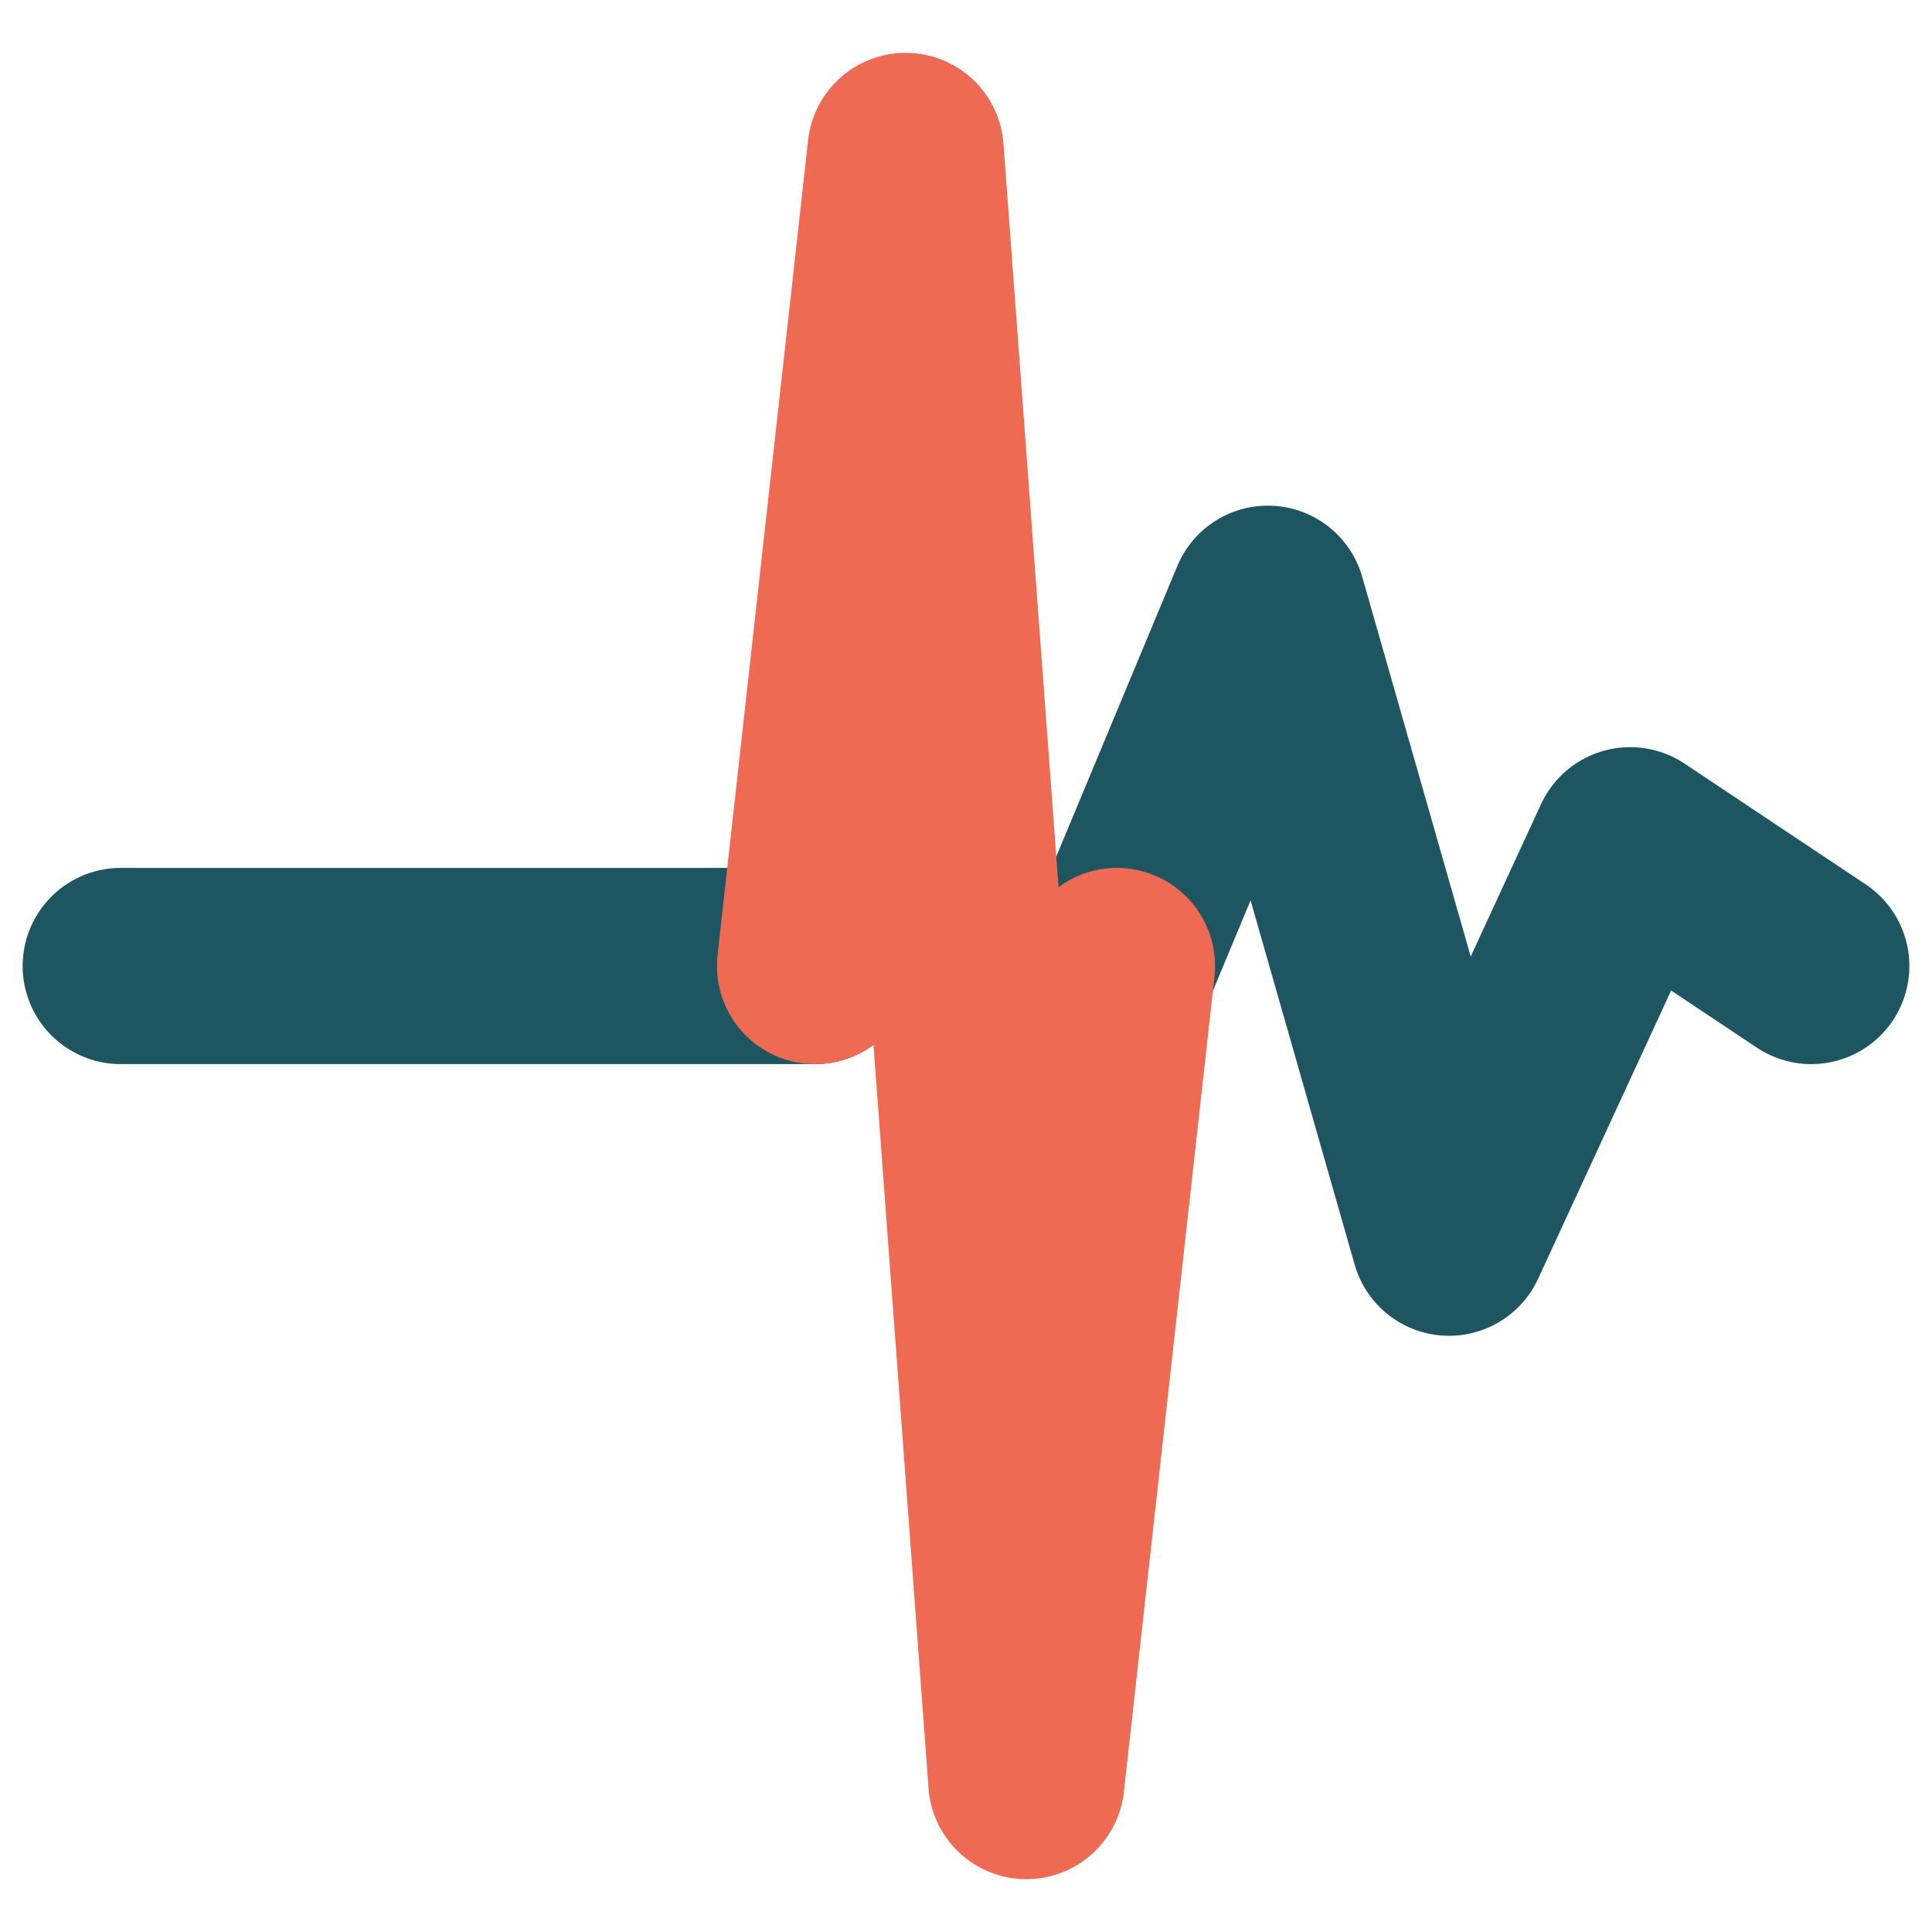
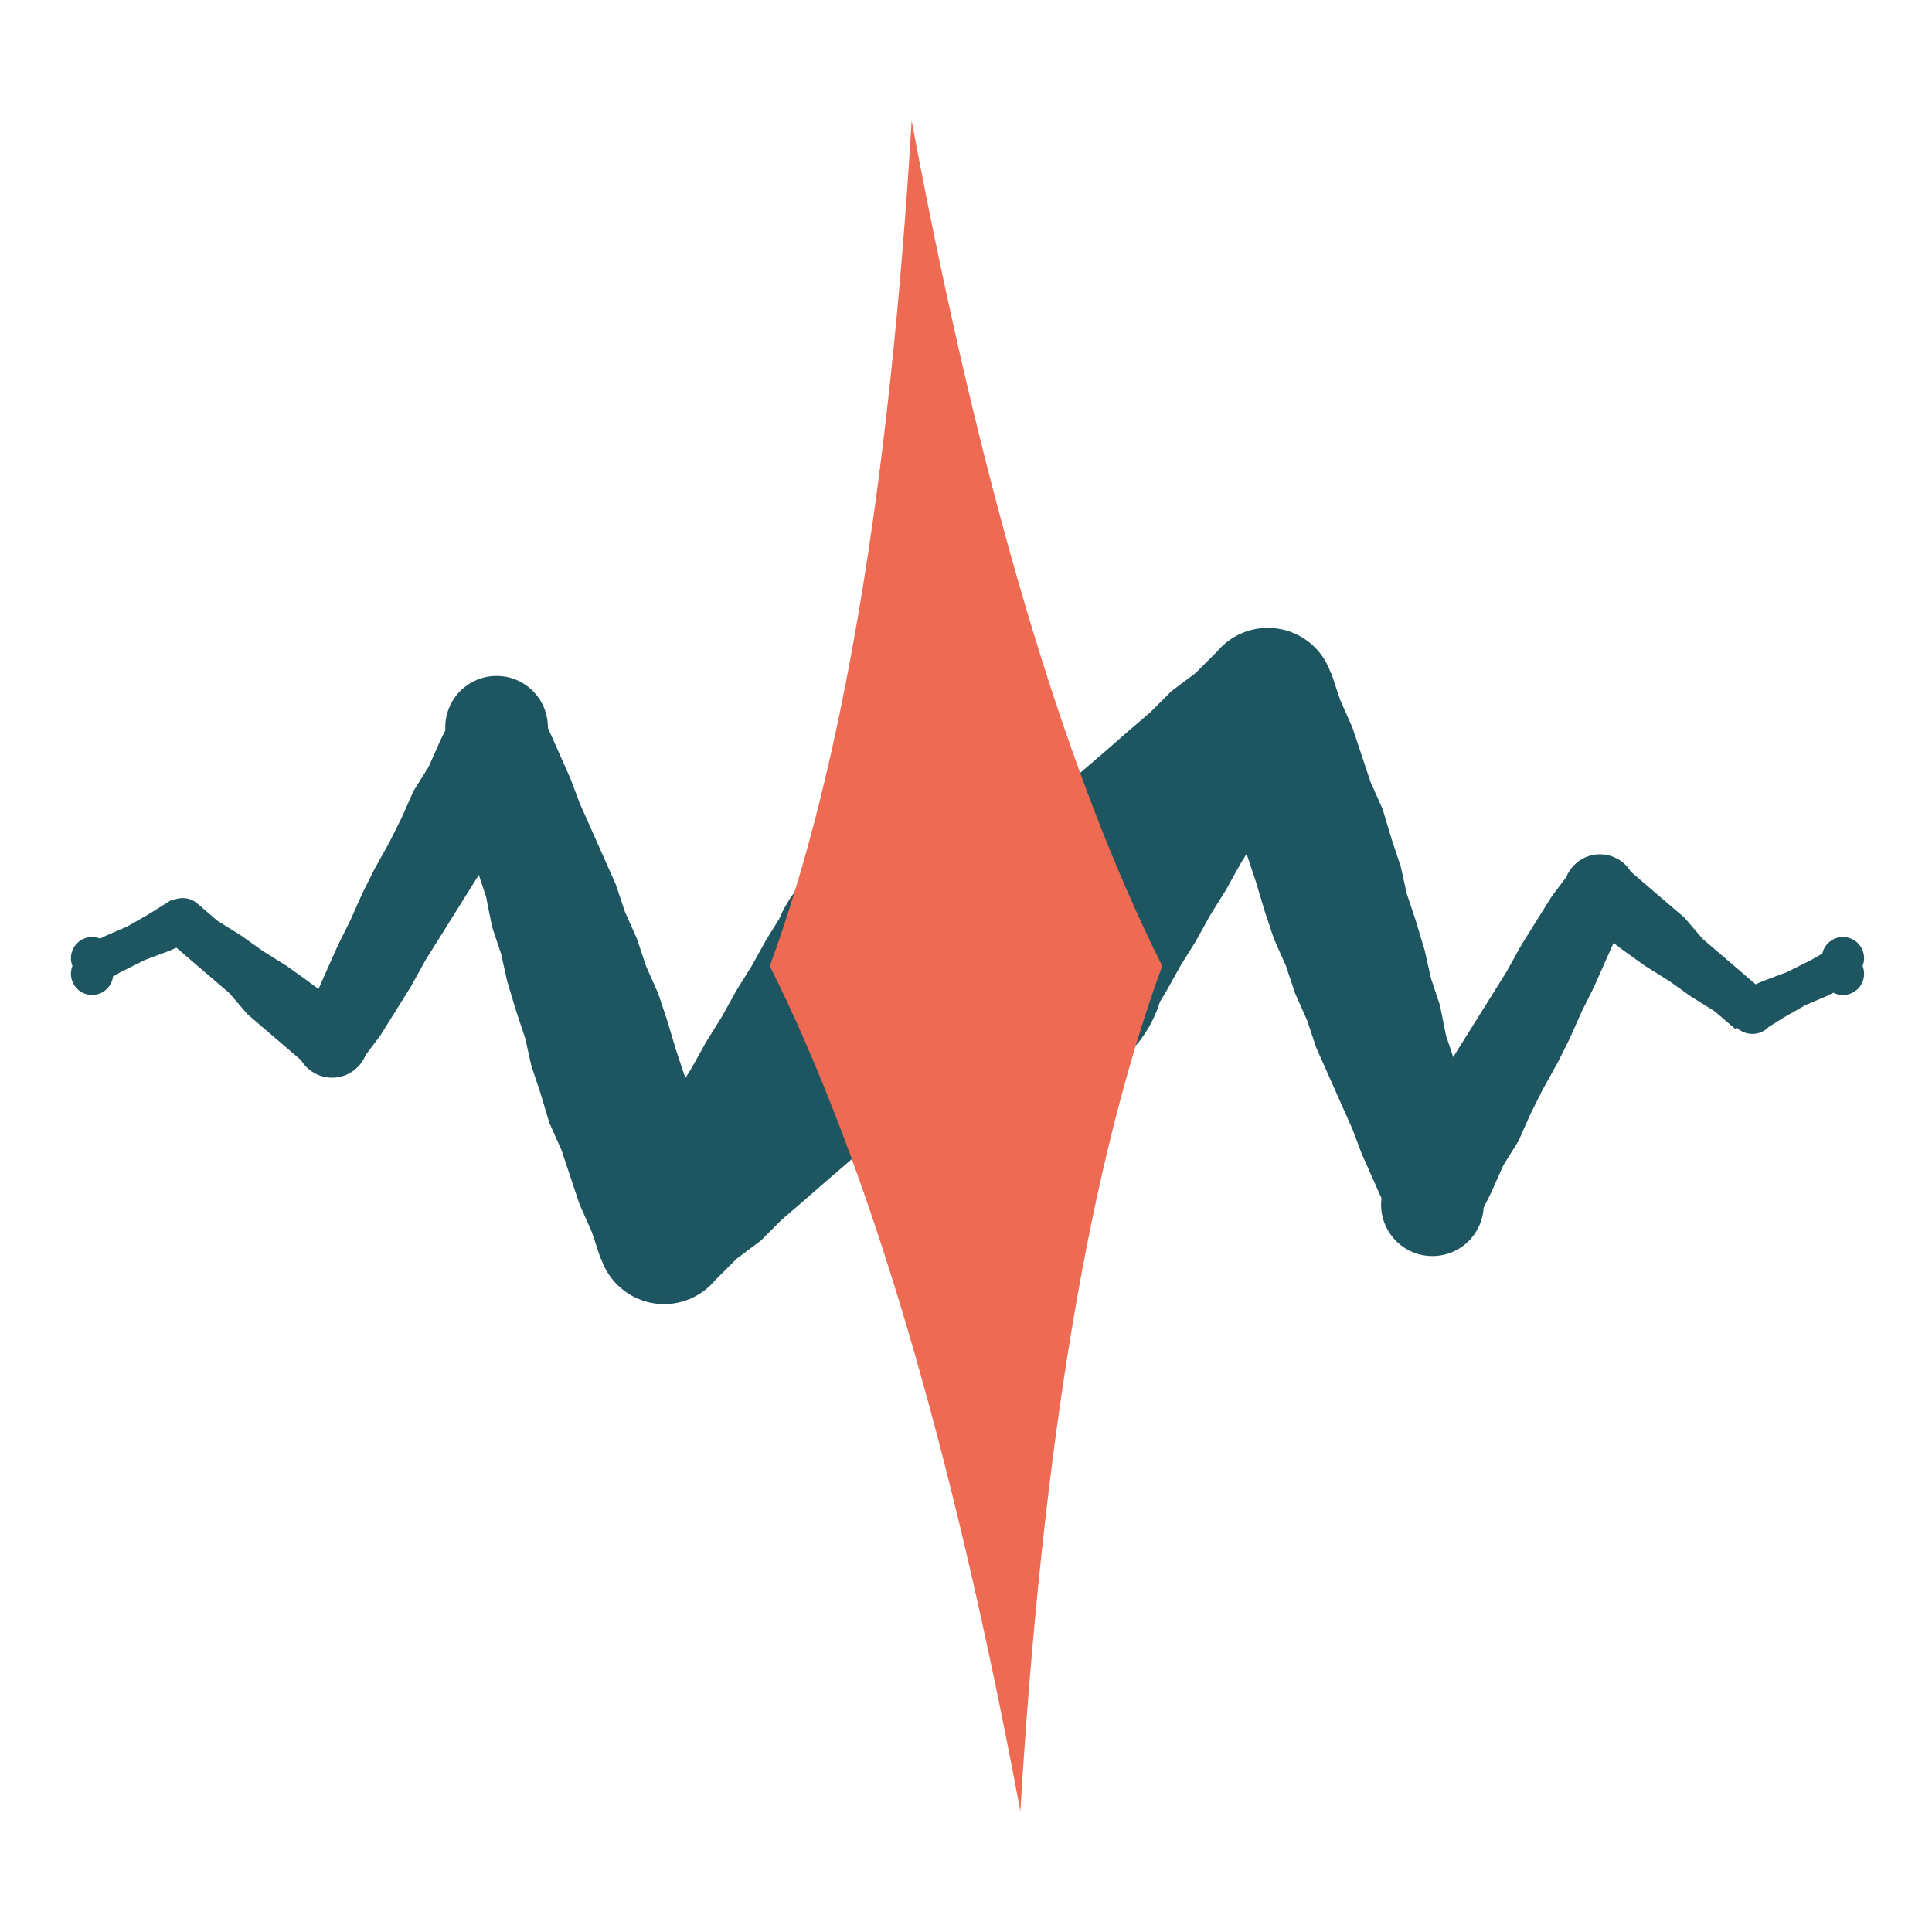
<svg xmlns="http://www.w3.org/2000/svg" viewBox="0 0 64 64">
-   <g fill="none" stroke-width="6.5" stroke-linecap="round" stroke-linejoin="round">
-     <path d="M4 32H27M37 32L42 20L48 41L54 28L60 32" stroke="#1d5560" />
-     <path d="M27 32L30 5L34 59L37 32" stroke="#ef6a52" />
-   </g>
+   <path fill="#1d5560" d="M3.3 32.6L4 32.2L4.8 31.8L5.6 31.5L6.3 31.2L5.7 29.8L4.9 30.3L4.2 30.7L3.5 31L2.7 31.4ZM5.5 31.1L6.2 31.7L6.9 32.3L7.6 32.9L8.2 33.6L8.9 34.2L9.6 34.8L10.3 35.4L11.7 33.6L11 33.1L10.2 32.5L9.5 32L8.7 31.5L8 31L7.2 30.5L6.5 29.9ZM12 35.1L12.6 34.3L13.1 33.5L13.6 32.7L14.1 31.8L14.6 31L15.1 30.2L15.6 29.4L16.1 28.6L16.5 27.8L17 27L17.5 26.1L18 25.3L15 23.7L14.6 24.5L14.2 25.4L13.7 26.2L13.3 27.1L12.9 27.9L12.4 28.8L12 29.6L11.6 30.5L11.2 31.3L10.8 32.2L10.4 33.1L10 33.9ZM14.9 25L15.1 26L15.4 26.9L15.6 27.9L15.8 28.8L16.1 29.7L16.3 30.7L16.6 31.6L16.8 32.5L17.1 33.5L17.4 34.4L17.6 35.3L17.9 36.2L18.2 37.2L18.6 38.1L18.9 39L19.2 39.9L19.6 40.8L19.9 41.7L24.1 40.3L23.8 39.4L23.6 38.4L23.3 37.5L23 36.6L22.7 35.7L22.4 34.8L22.1 33.8L21.8 32.9L21.4 32L21.1 31.1L20.7 30.2L20.4 29.3L20 28.4L19.6 27.5L19.2 26.6L18.9 25.8L18.5 24.9L18.1 24ZM23.7 42.4L24.4 41.7L25.2 41.1L25.9 40.4L26.6 39.8L27.4 39.1L28.1 38.5L28.9 37.8L29.6 37.2L30.4 36.5L31.1 35.9L31.9 35.2L32.6 34.6L26.4 29.4L25.9 30.3L25.4 31.1L24.9 32L24.4 32.8L23.9 33.7L23.4 34.5L22.9 35.4L22.4 36.2L21.9 37.1L21.3 37.9L20.8 38.8L20.3 39.6ZM2.4 32a0.7 0.7 0 1 0 1.3 0a0.7 0.7 0 1 0 -1.3 0ZM5.3 30.5a0.7 0.7 0 1 0 1.5 0a0.7 0.7 0 1 0 -1.5 0ZM9.8 34.5a1.2 1.2 0 1 0 2.4 0a1.2 1.2 0 1 0 -2.4 0ZM14.8 24.5a1.7 1.7 0 1 0 3.3 0a1.7 1.7 0 1 0 -3.3 0ZM19.8 41a2.2 2.2 0 1 0 4.4 0a2.2 2.2 0 1 0 -4.4 0ZM25.5 32a4 4 0 1 0 8.1 0a4 4 0 1 0 -8.1 0ZM37.6 34.6L38.1 33.7L38.6 32.9L39.1 32L39.6 31.2L40.1 30.3L40.6 29.5L41.1 28.6L41.6 27.8L42.1 26.9L42.7 26.1L43.2 25.2L43.7 24.4L40.3 21.6L39.6 22.3L38.8 22.9L38.1 23.6L37.4 24.2L36.6 24.9L35.9 25.5L35.1 26.2L34.4 26.8L33.6 27.5L32.9 28.1L32.1 28.8L31.4 29.4ZM39.9 23.7L40.2 24.6L40.4 25.6L40.7 26.5L41 27.4L41.3 28.3L41.6 29.2L41.9 30.2L42.2 31.1L42.6 32L42.9 32.9L43.3 33.8L43.6 34.7L44 35.6L44.4 36.5L44.8 37.4L45.1 38.2L45.5 39.1L45.9 40L49.1 39L48.9 38L48.6 37.1L48.4 36.1L48.2 35.2L47.9 34.3L47.7 33.3L47.4 32.4L47.2 31.5L46.9 30.5L46.6 29.6L46.4 28.7L46.1 27.8L45.8 26.8L45.4 25.9L45.1 25L44.8 24.1L44.4 23.2L44.1 22.3ZM49 40.3L49.4 39.5L49.8 38.6L50.3 37.8L50.7 36.9L51.1 36.1L51.6 35.2L52 34.4L52.4 33.5L52.8 32.7L53.2 31.8L53.6 30.9L54 30.1L52 28.9L51.4 29.7L50.9 30.5L50.4 31.3L49.9 32.2L49.4 33L48.9 33.8L48.4 34.6L47.9 35.4L47.5 36.2L47 37L46.5 37.9L46 38.7ZM52.3 30.4L53 30.9L53.8 31.5L54.5 32L55.3 32.5L56 33L56.8 33.5L57.5 34.1L58.5 32.9L57.8 32.3L57.1 31.7L56.4 31.1L55.8 30.4L55.1 29.8L54.4 29.2L53.7 28.6ZM58.3 34.2L59.1 33.7L59.8 33.3L60.5 33L61.3 32.6L60.7 31.4L60 31.8L59.2 32.2L58.4 32.5L57.7 32.8ZM30.5 32a4 4 0 1 0 8.1 0a4 4 0 1 0 -8.1 0ZM39.8 23a2.2 2.2 0 1 0 4.4 0a2.2 2.2 0 1 0 -4.4 0ZM45.8 39.5a1.7 1.7 0 1 0 3.3 0a1.7 1.7 0 1 0 -3.3 0ZM51.8 29.5a1.2 1.2 0 1 0 2.4 0a1.2 1.2 0 1 0 -2.4 0ZM57.3 33.5a0.7 0.7 0 1 0 1.5 0a0.7 0.7 0 1 0 -1.5 0ZM60.4 32a0.7 0.7 0 1 0 1.3 0a0.7 0.7 0 1 0 -1.3 0Z" />
+   <path fill="#ef6a52" d="M30.2 4Q33.6 22.2 38.5 32Q34.9 41.8 33.8 60Q30.4 41.8 25.5 32Q29.1 22.2 30.2 4Z" />
</svg>
